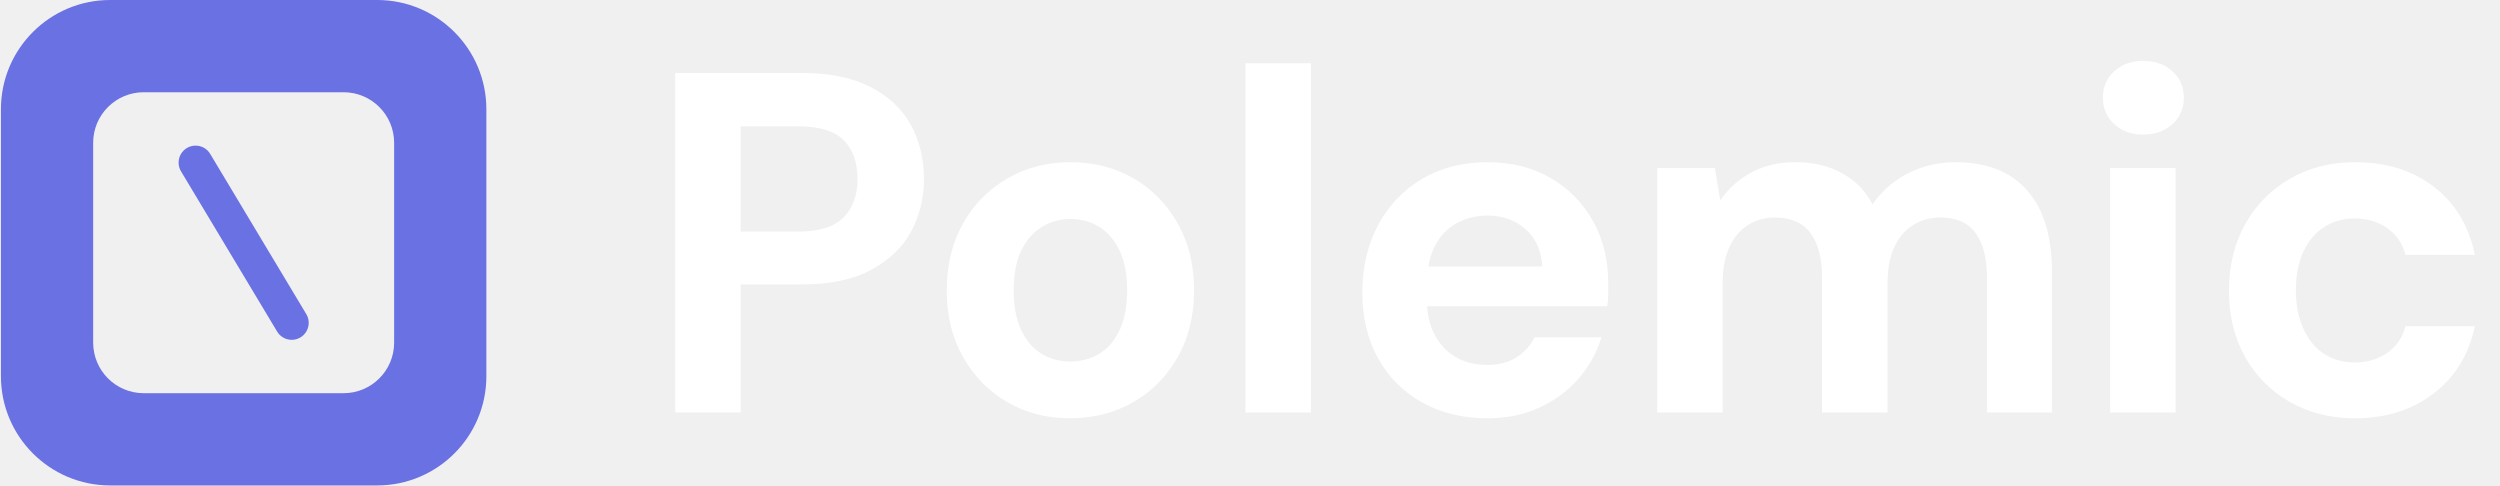
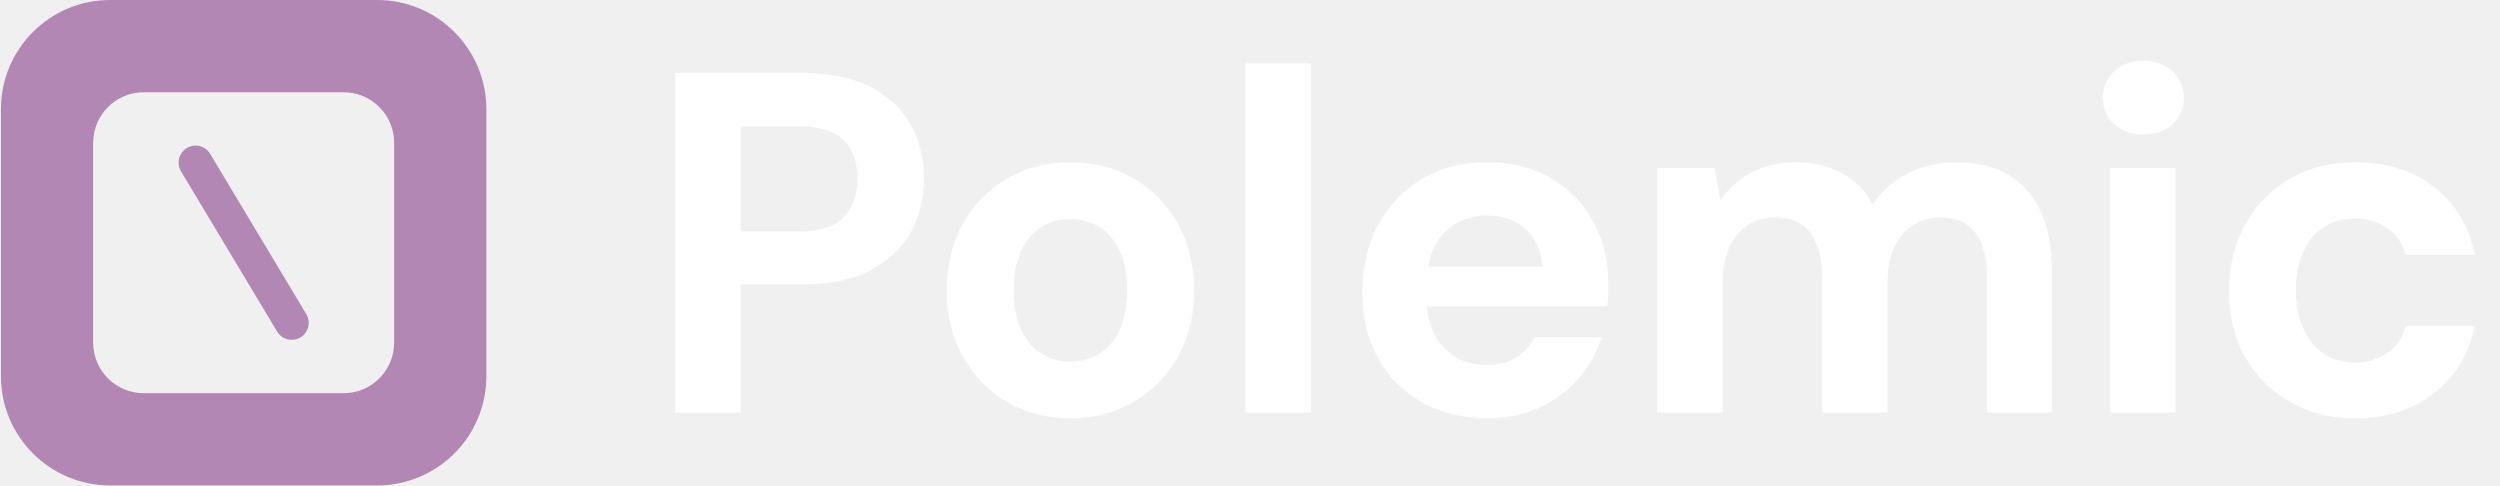
<svg xmlns="http://www.w3.org/2000/svg" viewBox="0 0 515.13 100.10" width="515" height="100">
-   <path fill="#6A71E3" fill-rule="evenodd" d="M22.522 0.000 h55.055 a22.522 22.522 0 0 1 22.522 22.522 v55.055 a22.522 22.522 0 0 1 -22.522 22.522 h-55.055 a22.522 22.522 0 0 1 -22.522 -22.522 v-55.055 a22.522 22.522 0 0 1 22.522 -22.522 z M29.445 19.019 h41.209 a10.426 10.426 0 0 1 10.426 10.426 v41.209 a10.426 10.426 0 0 1 -10.426 10.426 h-41.209 a10.426 10.426 0 0 1 -10.426 -10.426 v-41.209 a10.426 10.426 0 0 1 10.426 -10.426 z" />
-   <path d="M40.14 33.53 L59.96 66.57" stroke="#6A71E3" stroke-width="7.007" stroke-linecap="round" fill="none" />
+   <path fill="#B287B4" fill-rule="evenodd" d="M22.522 0.000 h55.055 a22.522 22.522 0 0 1 22.522 22.522 v55.055 a22.522 22.522 0 0 1 -22.522 22.522 h-55.055 a22.522 22.522 0 0 1 -22.522 -22.522 v-55.055 a22.522 22.522 0 0 1 22.522 -22.522 z M29.445 19.019 h41.209 a10.426 10.426 0 0 1 10.426 10.426 v41.209 a10.426 10.426 0 0 1 -10.426 10.426 h-41.209 a10.426 10.426 0 0 1 -10.426 -10.426 v-41.209 a10.426 10.426 0 0 1 10.426 -10.426 z" />
+   <path d="M40.14 33.53 L59.96 66.57" stroke="#B287B4" stroke-width="7.007" stroke-linecap="round" fill="none" />
  <path fill="#FFFFFF" transform="translate(132.132 85.050)" d="M6.9 0.0V-70.0H33.1Q41.6 -70.0 47.2 -67.1Q52.8 -64.2 55.5 -59.3Q58.2 -54.4 58.2 -48.1Q58.2 -42.3 55.6 -37.4Q53.0 -32.5 47.4 -29.45Q41.8 -26.4 33.1 -26.4H20.4V0.0ZM20.4 -37.3H32.3Q38.8 -37.3 41.65 -40.25Q44.5 -43.2 44.5 -48.1Q44.5 -53.3 41.65 -56.15Q38.8 -59.0 32.3 -59.0H20.4ZM88.3 1.2Q81.1 1.2 75.35 -2.15Q69.6 -5.5 66.25 -11.45Q62.9 -17.4 62.9 -25.1Q62.9 -33.0 66.25 -38.95Q69.6 -44.9 75.4 -48.25Q81.2 -51.6 88.4 -51.6Q95.7 -51.6 101.45 -48.25Q107.2 -44.9 110.55 -38.95Q113.9 -33.0 113.9 -25.2Q113.9 -17.4 110.55 -11.45Q107.2 -5.5 101.4 -2.15Q95.6 1.2 88.3 1.2ZM88.3 -10.5Q91.7 -10.5 94.35 -12.1Q97.0 -13.7 98.55 -17.0Q100.1 -20.3 100.1 -25.2Q100.1 -30.1 98.55 -33.35Q97.0 -36.6 94.35 -38.25Q91.7 -39.9 88.4 -39.9Q85.2 -39.9 82.5 -38.25Q79.8 -36.6 78.25 -33.35Q76.7 -30.1 76.7 -25.2Q76.7 -20.3 78.25 -17.0Q79.8 -13.7 82.45 -12.1Q85.1 -10.5 88.3 -10.5ZM124.5 0.0V-72.0H138.0V0.0ZM174.4 1.2Q166.8 1.2 160.95 -2.05Q155.1 -5.3 151.85 -11.15Q148.6 -17.0 148.6 -24.7Q148.6 -32.6 151.85 -38.65Q155.1 -44.7 160.9 -48.15Q166.7 -51.6 174.4 -51.6Q181.9 -51.6 187.5 -48.3Q193.1 -45.0 196.2 -39.4Q199.3 -33.8 199.3 -26.7Q199.3 -25.7 199.3 -24.45Q199.3 -23.2 199.1 -21.9H158.2V-30.1H185.7Q185.4 -35.0 182.25 -37.8Q179.1 -40.6 174.4 -40.6Q171.0 -40.6 168.1 -39.05Q165.2 -37.5 163.55 -34.3Q161.9 -31.1 161.9 -26.2V-23.3Q161.9 -19.2 163.45 -16.15Q165.0 -13.1 167.8 -11.45Q170.6 -9.8 174.3 -9.8Q178.0 -9.8 180.45 -11.4Q182.9 -13.0 184.1 -15.5H197.9Q196.5 -10.8 193.2 -7.0Q189.9 -3.2 185.1 -1.0Q180.3 1.2 174.4 1.2ZM209.4 0.0V-50.4H221.3L222.4 -43.7Q224.8 -47.3 228.75 -49.45Q232.7 -51.6 237.8 -51.6Q241.6 -51.6 244.6 -50.6Q247.6 -49.6 249.95 -47.7Q252.3 -45.8 253.8 -42.9Q256.6 -47.0 261.1 -49.3Q265.6 -51.6 270.9 -51.6Q277.5 -51.6 281.9 -48.95Q286.3 -46.3 288.55 -41.3Q290.8 -36.3 290.8 -29.0V0.0H277.4V-27.8Q277.4 -33.8 275.05 -37.0Q272.7 -40.2 267.8 -40.2Q264.6 -40.2 262.1 -38.6Q259.6 -37.0 258.25 -34.0Q256.9 -31.0 256.9 -26.8V0.0H243.4V-27.8Q243.4 -33.8 241.0 -37.0Q238.6 -40.2 233.6 -40.2Q230.5 -40.2 228.05 -38.6Q225.6 -37.0 224.25 -34.0Q222.9 -31.0 222.9 -26.8V0.0ZM302.8 0.0V-50.4H316.3V0.0ZM309.6 -57.3Q306 -57.3 303.65 -59.45Q301.3 -61.6 301.3 -64.9Q301.3 -68.2 303.65 -70.35Q306 -72.5 309.6 -72.5Q313.3 -72.5 315.65 -70.35Q318 -68.2 318 -64.9Q318 -61.6 315.65 -59.45Q313.3 -57.3 309.6 -57.3ZM353.3 1.2Q345.7 1.2 339.8 -2.2Q333.9 -5.6 330.6 -11.5Q327.3 -17.4 327.3 -25.0Q327.3 -32.8 330.6 -38.75Q333.9 -44.7 339.8 -48.15Q345.7 -51.6 353.3 -51.6Q363.0 -51.6 369.6 -46.5Q376.2 -41.4 378.0 -32.5H363.7Q362.8 -36.0 359.95 -38.0Q357.1 -40.0 353.2 -40.0Q349.7 -40.0 346.95 -38.25Q344.2 -36.5 342.65 -33.15Q341.1 -29.8 341.1 -25.2Q341.1 -21.7 342.0 -18.95Q342.9 -16.2 344.5 -14.25Q346.1 -12.3 348.35 -11.3Q350.6 -10.3 353.2 -10.3Q355.8 -10.3 357.95 -11.2Q360.1 -12.1 361.6 -13.75Q363.1 -15.4 363.7 -17.8H378.0Q376.2 -9.1 369.55 -3.95Q362.9 1.2 353.3 1.2Z" />
</svg>
